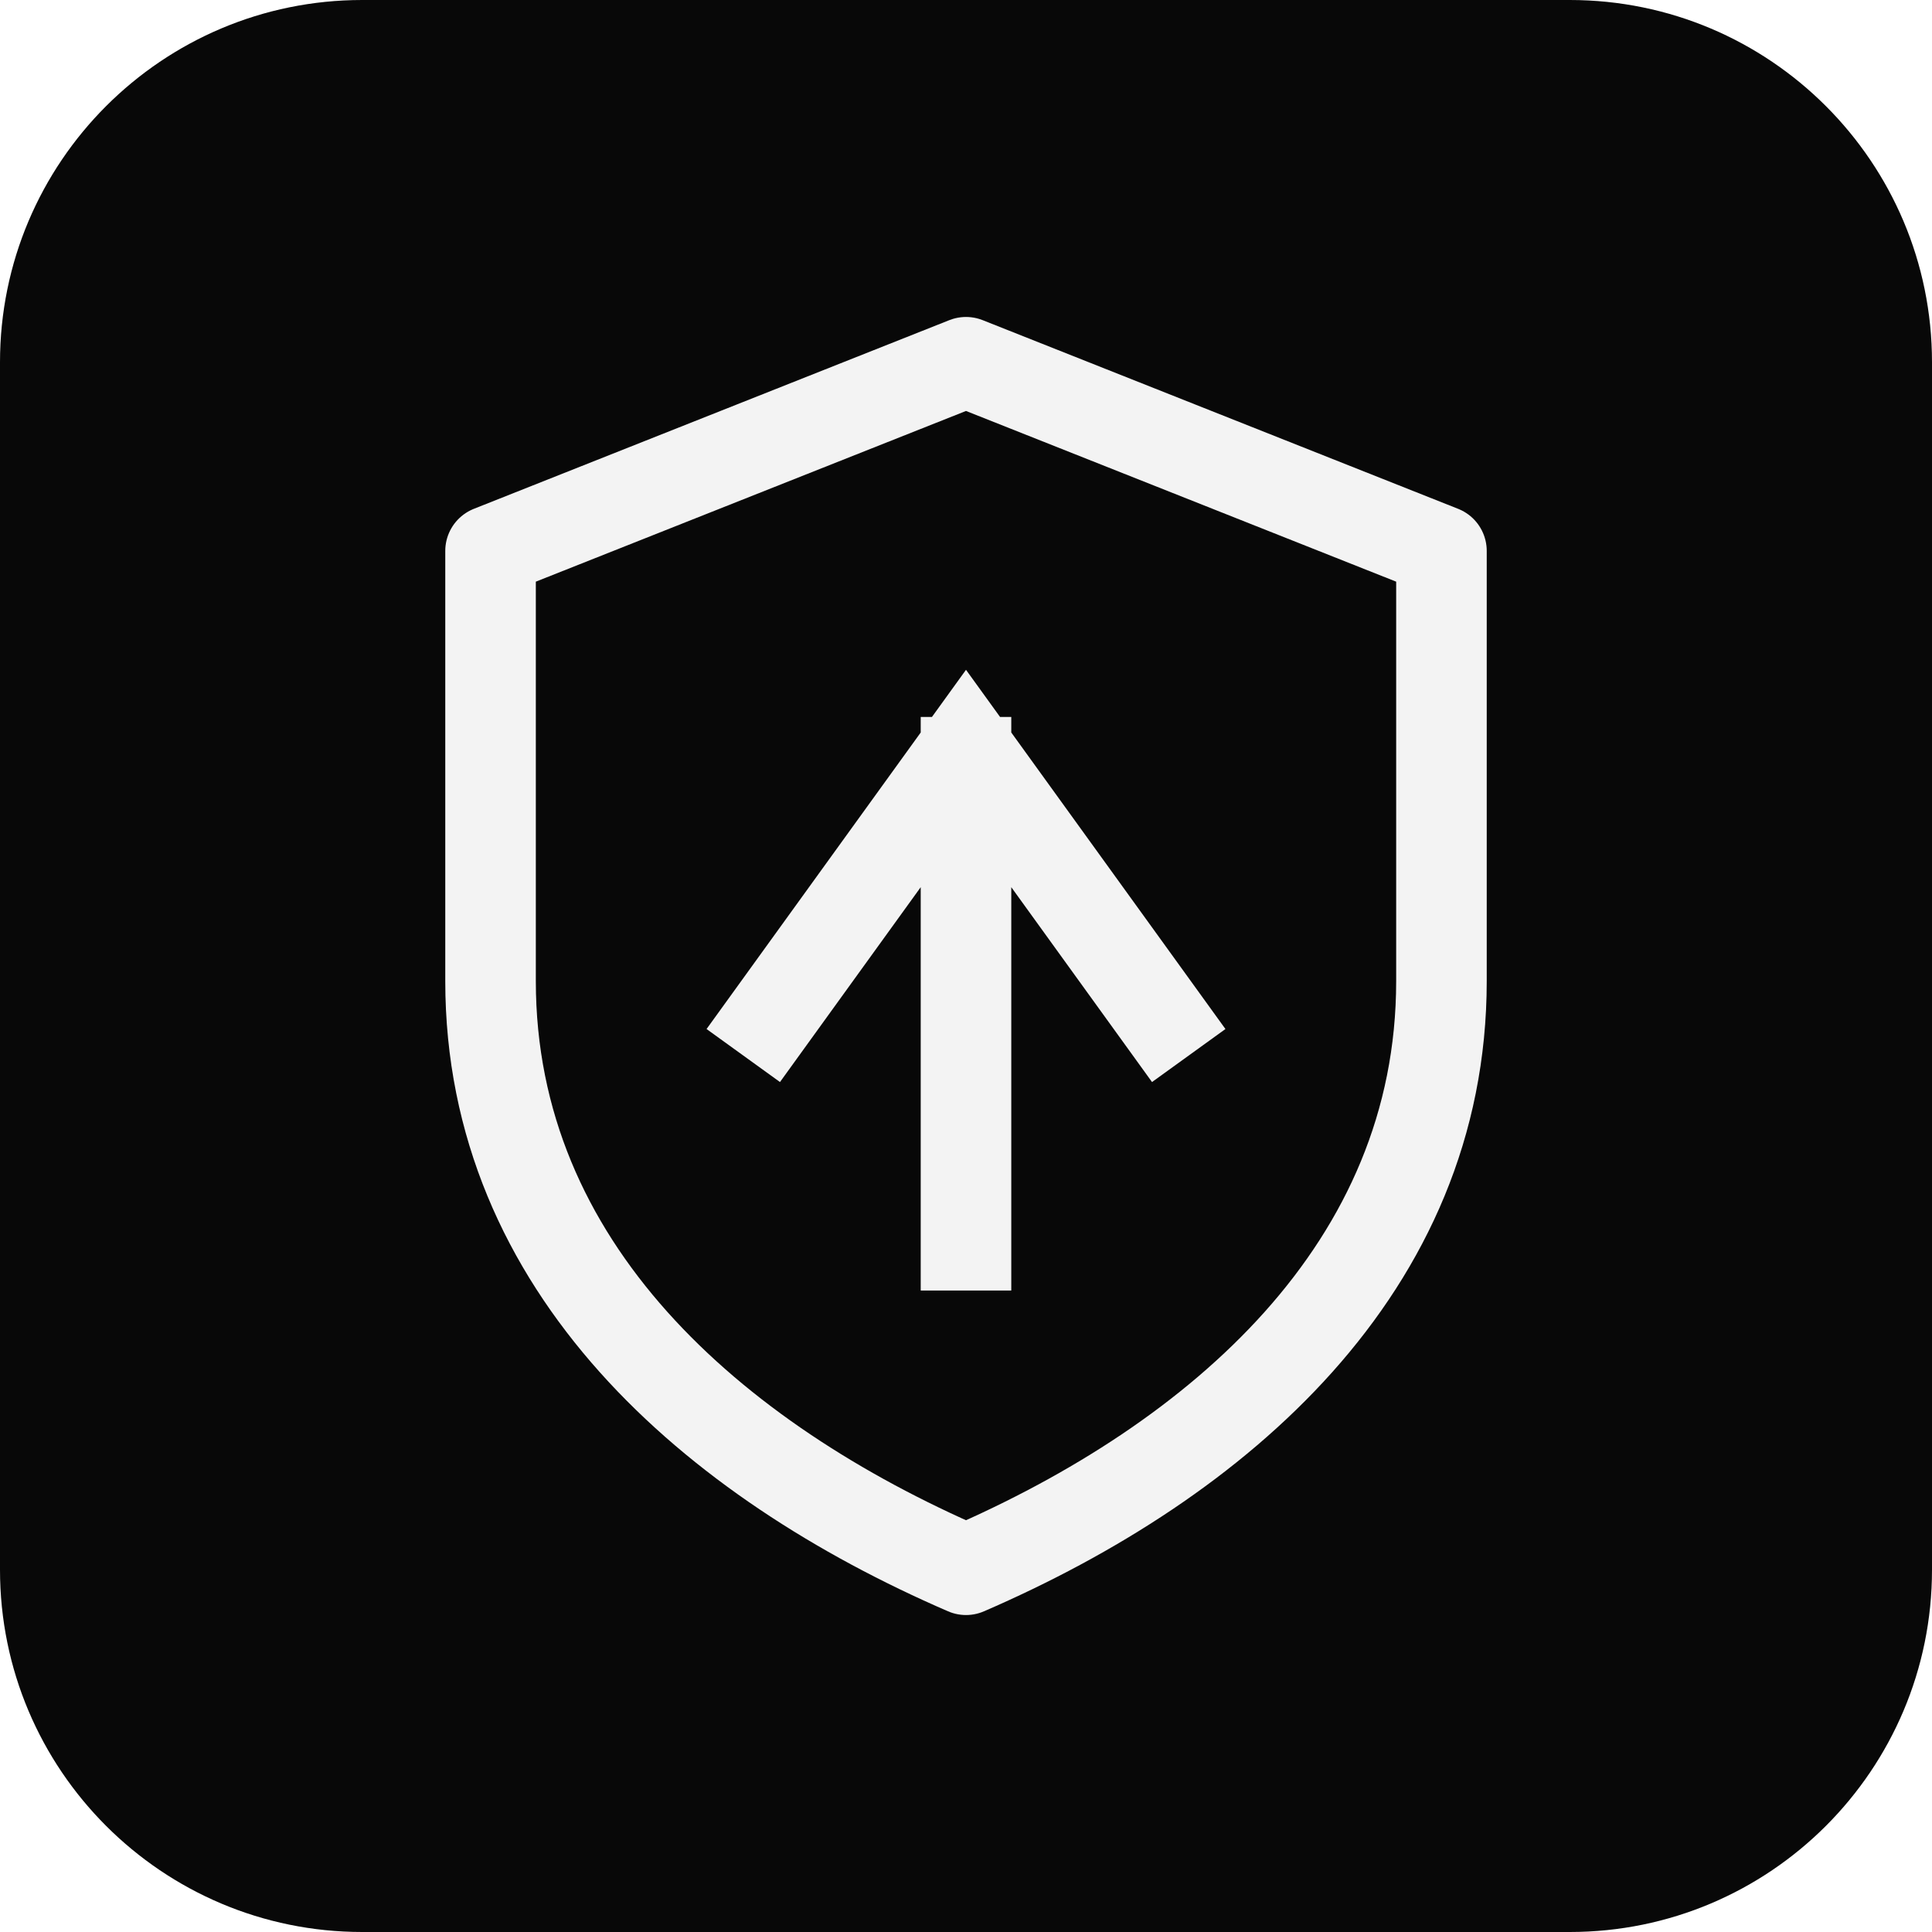
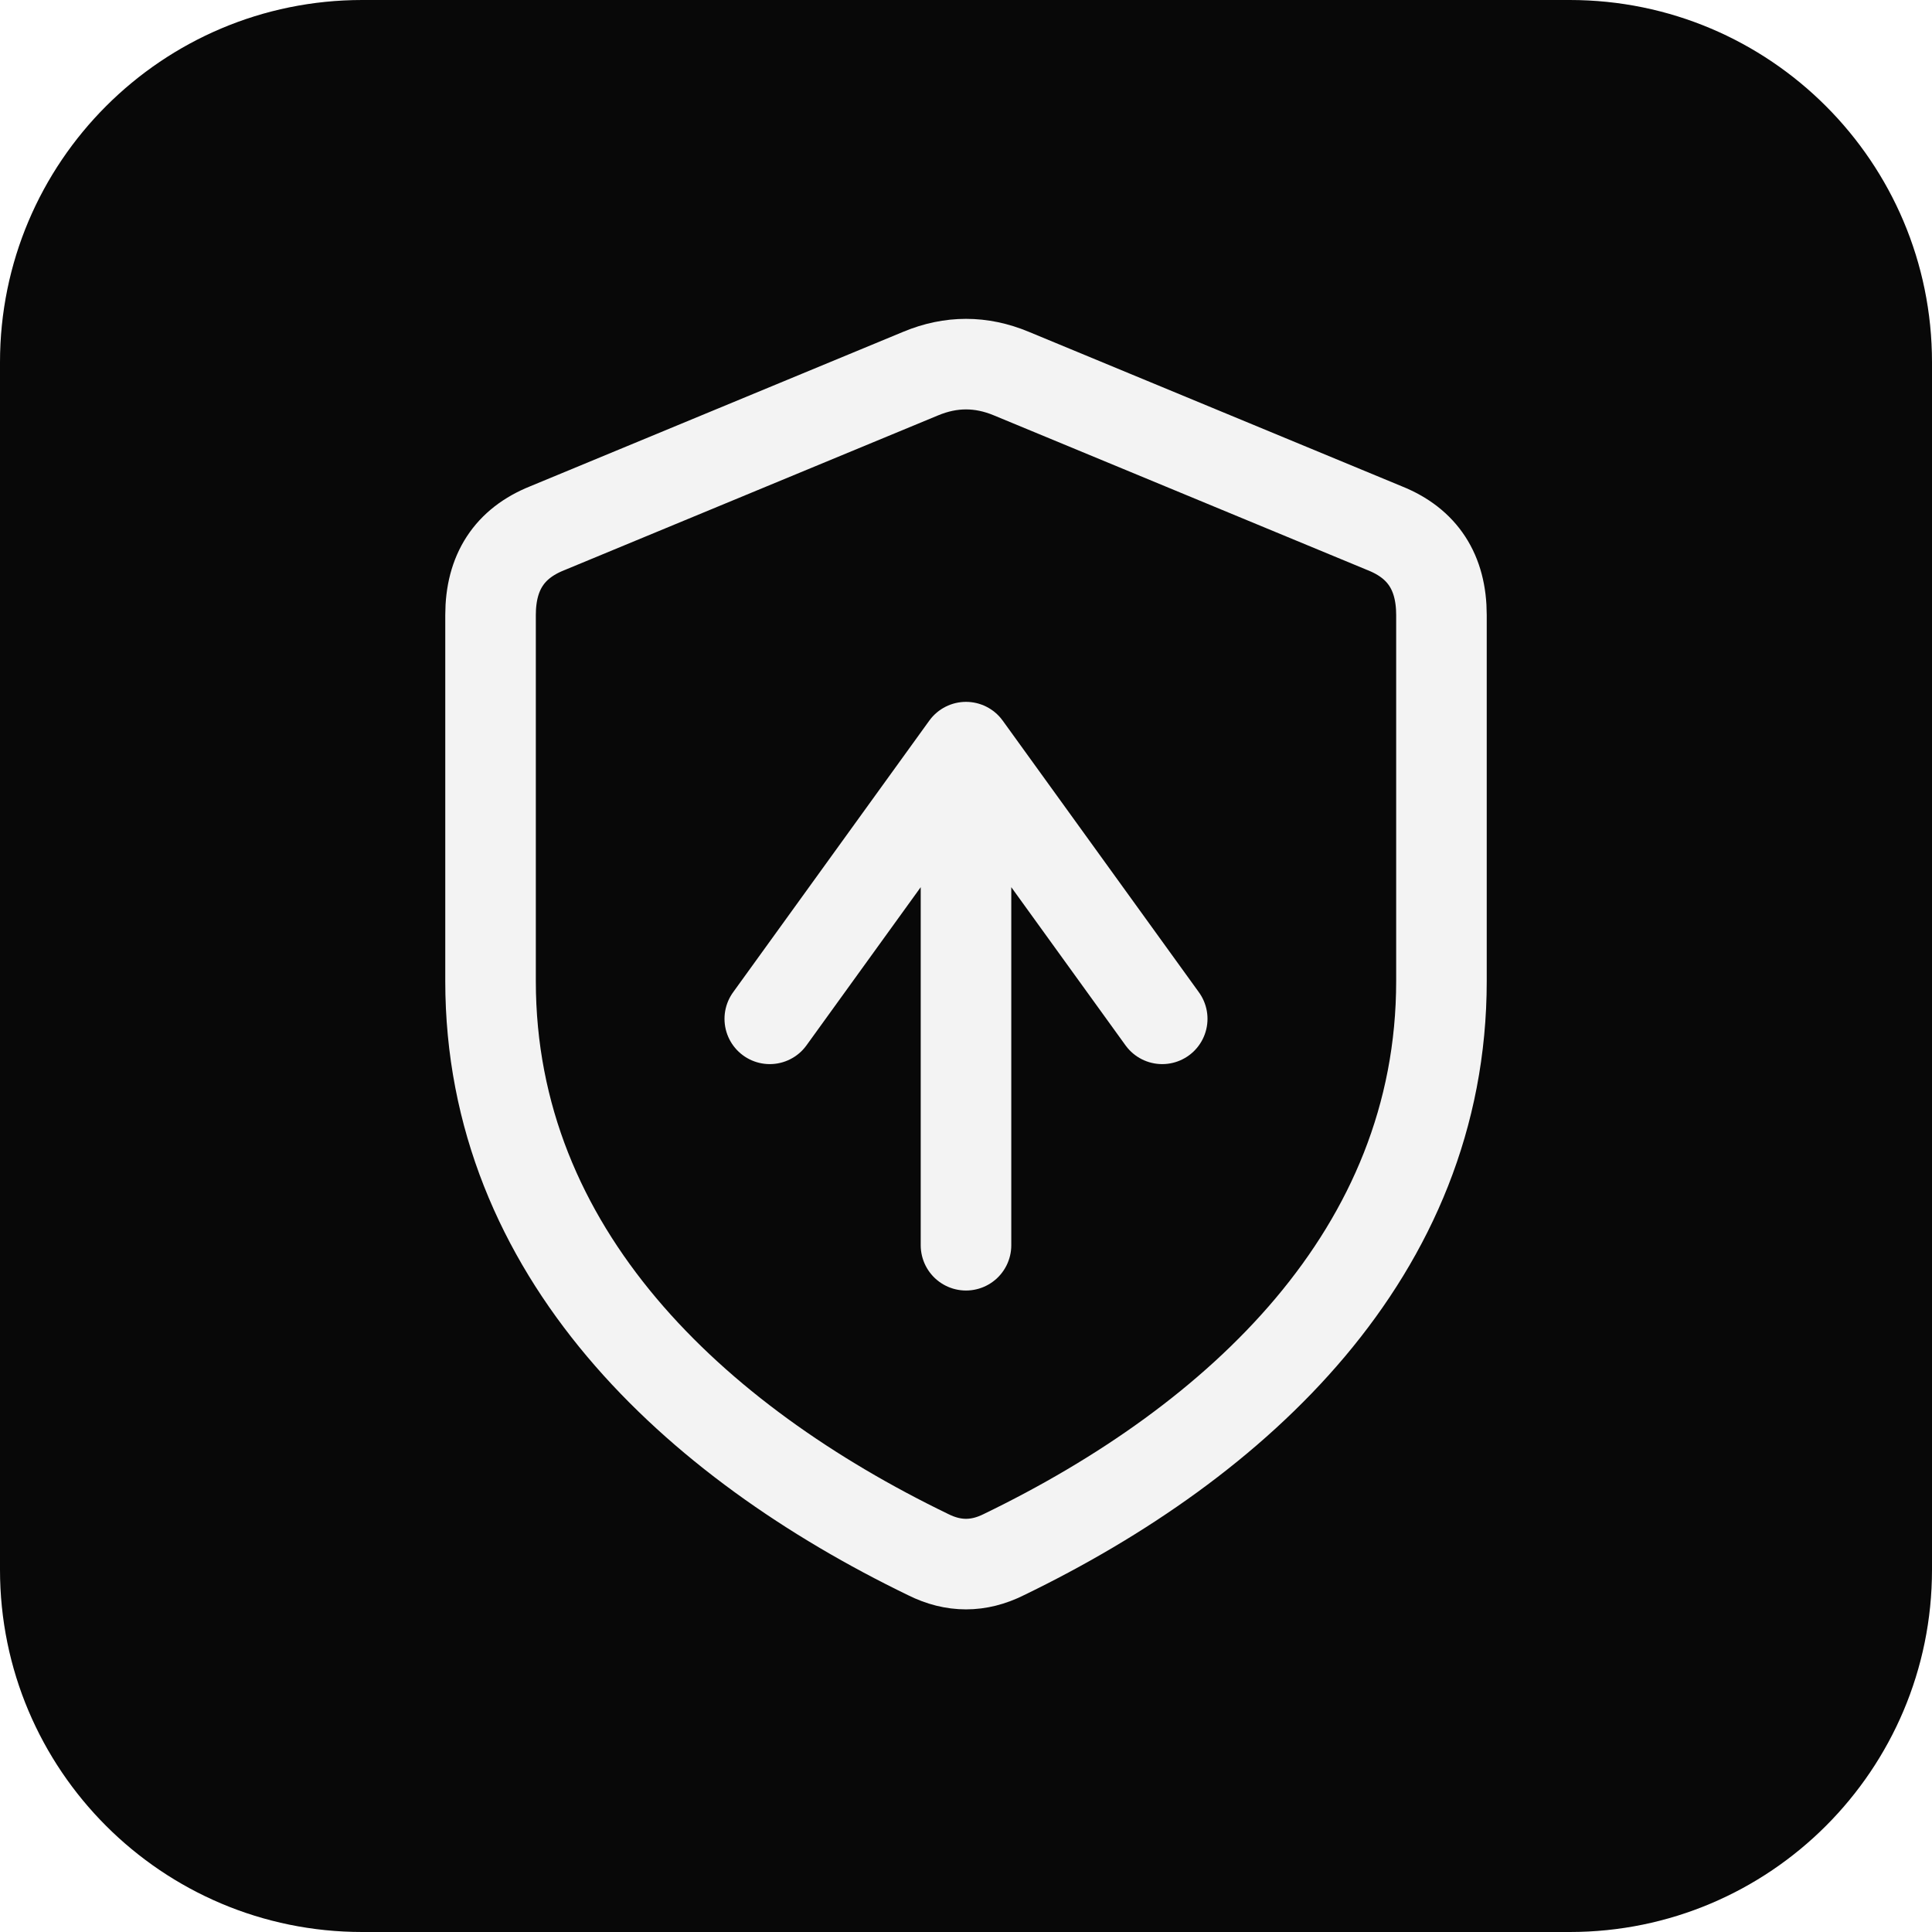
<svg xmlns="http://www.w3.org/2000/svg" viewBox="0 0 512 512">
  <rect width="512" height="512" rx="96" fill="#080808" />
-   <path d="M256 96 382 146V260c0 76-59 127-126 156-67-29-126-80-126-156V146Z" fill="none" stroke="#f3f3f3" stroke-width="24" stroke-linejoin="round" />
-   <path d="m204 270 52-72 52 72M256 202v128" fill="none" stroke="#f3f3f3" stroke-width="24" stroke-linecap="square" stroke-linejoin="miter" />
+   <g fill="none" stroke="#f3f3f3" stroke-width="24" stroke-linecap="round" stroke-linejoin="round">
+     <path d="M244 99Q256 94 268 99L367 140Q382 146 382 163V260C382 332 328 382 266 412Q256 417 246 412C184 382 130 332 130 260V163Q130 146 145 140Z" />
+     <path d="m204 270 52-72 52 72M256 202v128" />
+   </g>
</svg>
